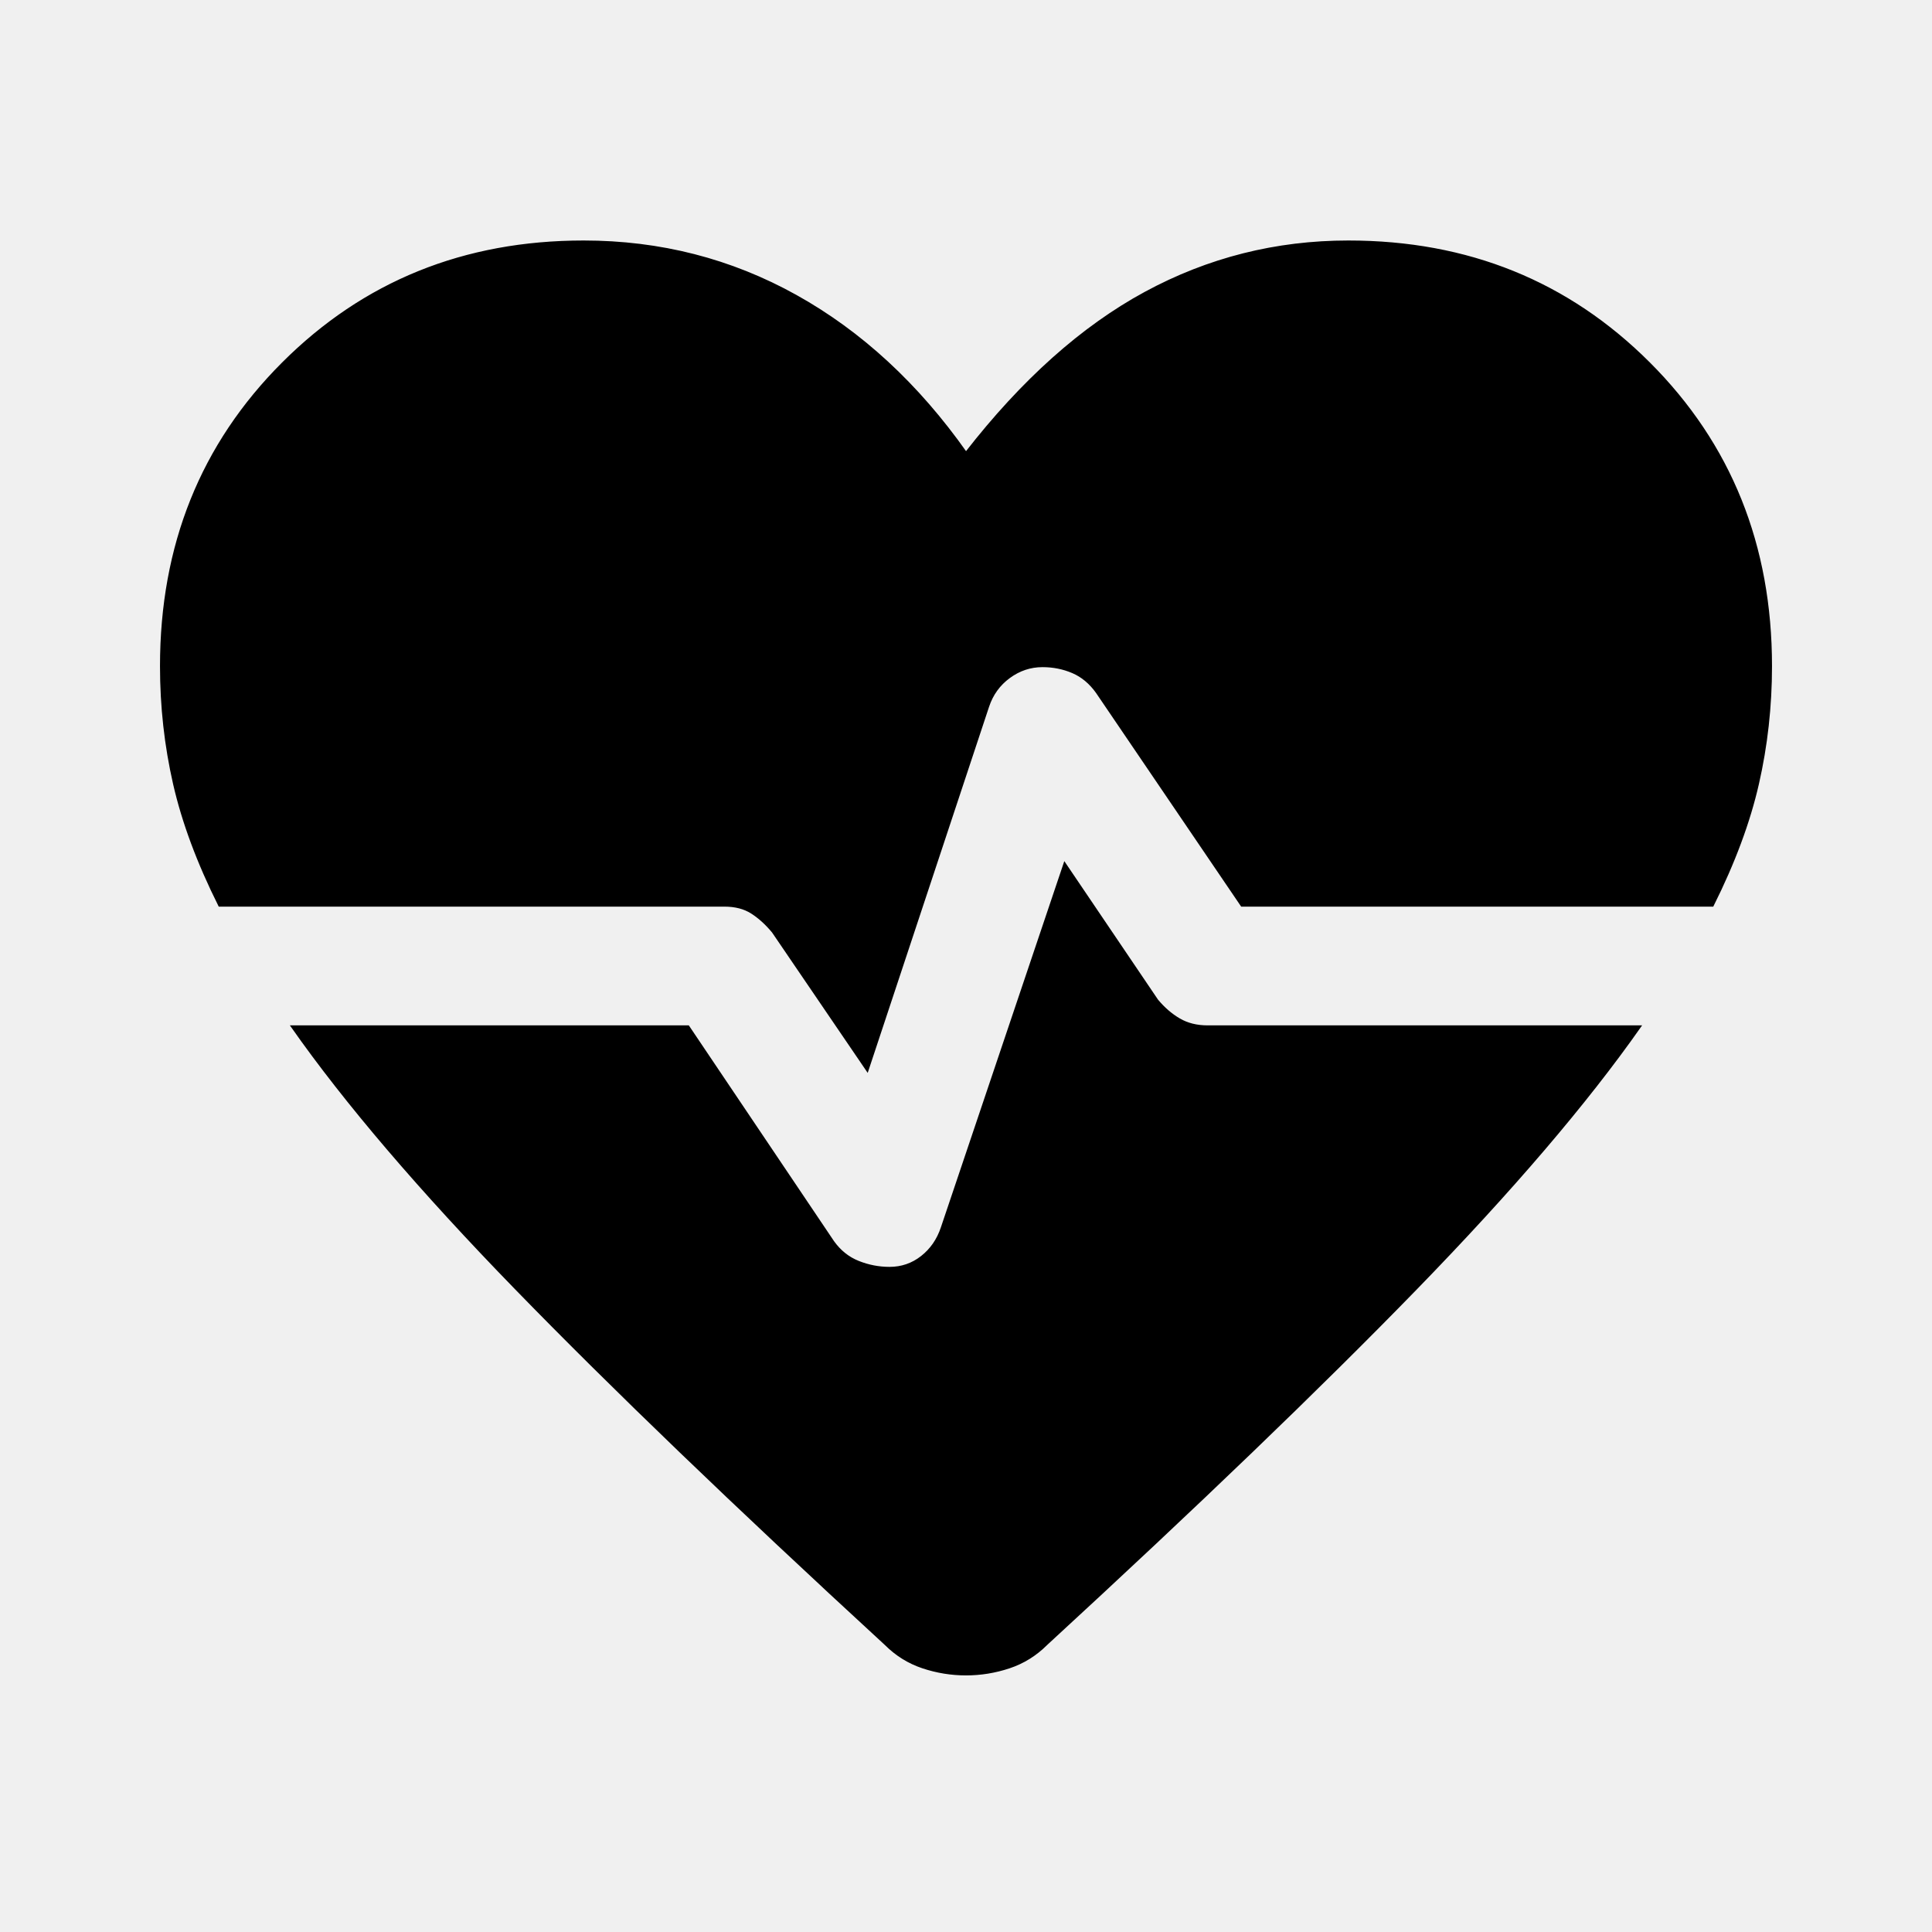
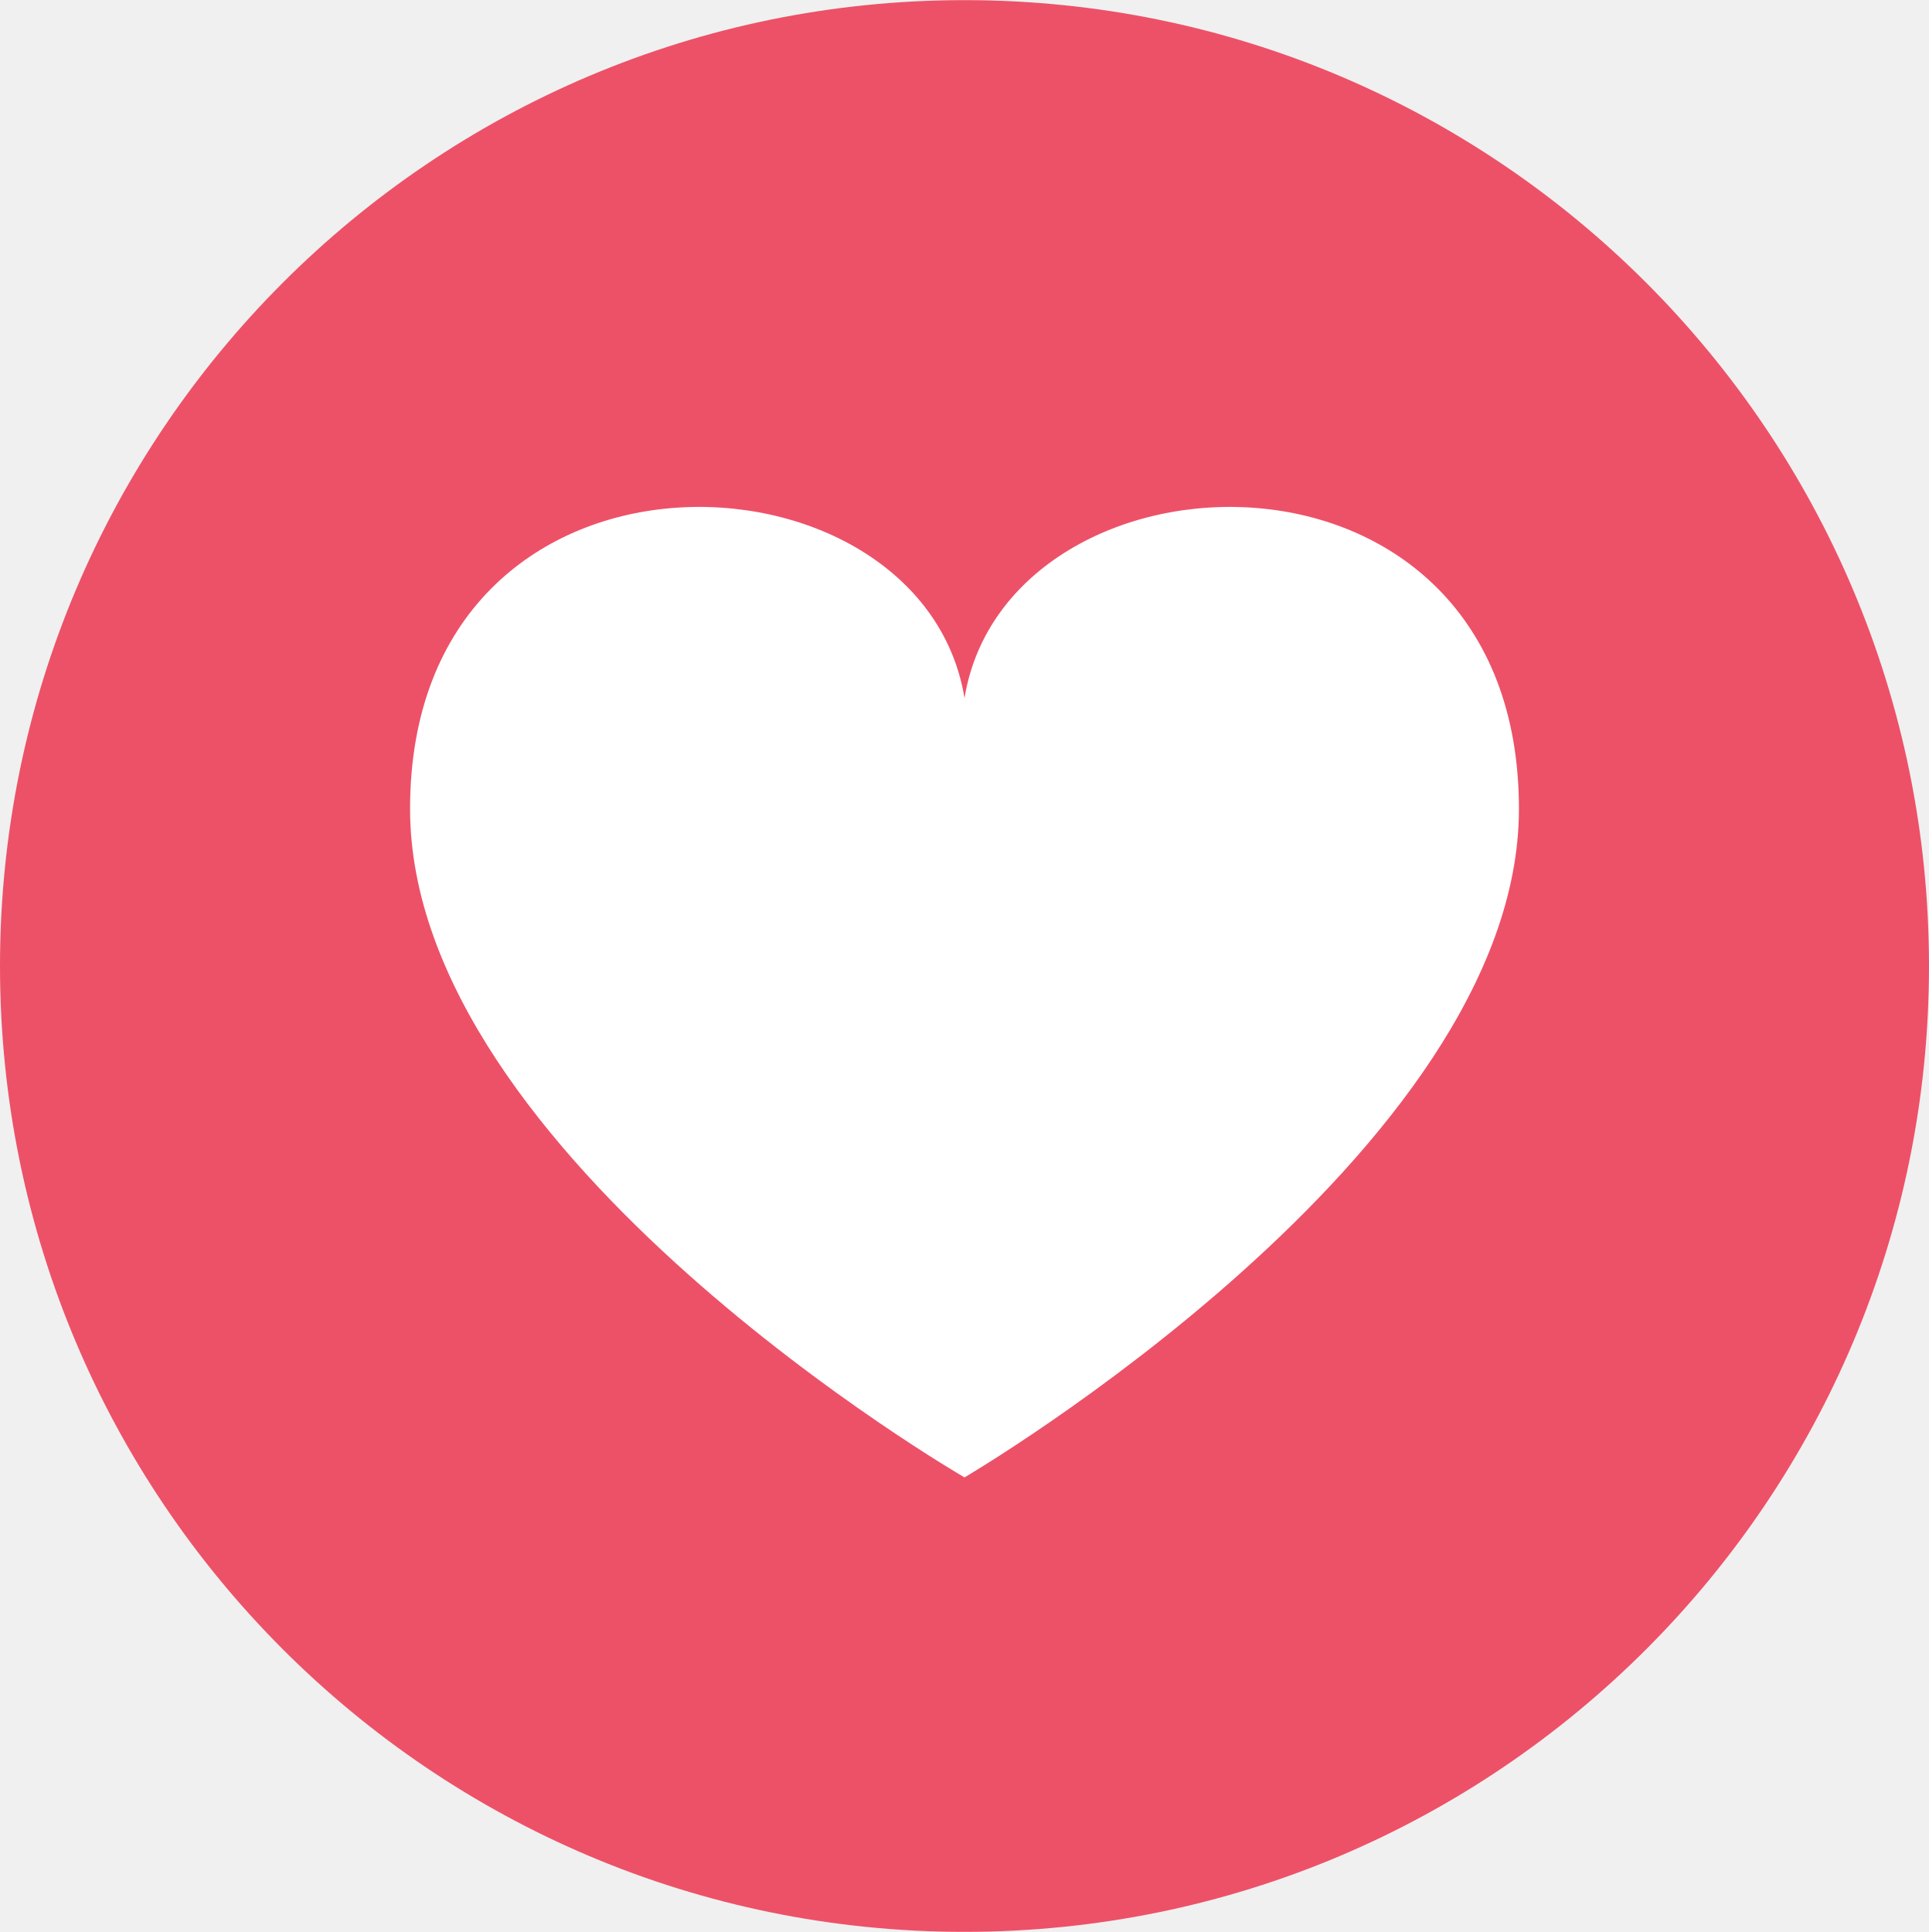
- <svg xmlns="http://www.w3.org/2000/svg" height="48" viewBox="0 -960 960 960" width="48">
-   <path fill="currentColor" stroke="currentColor" d="m431-428-47-69q-5-6-10.5-9.5T360-510H109q-16-32-22.5-60.5T80-629q0-90 60.5-150.5T290-840q57 0 105.5 27t84.5 78q42-54 89-79.5T670-840q89 0 149.5 60.5T880-629q0 30-6.5 58.5T851-510H617l-72-106q-5-7-12-10t-15-3q-9 0-16.5 5.5T491-609l-60 181Zm9 285Q328-246 256.5-319.5T145-450h197l72 107q5 7 12.5 10t15.5 3q9 0 16-5.5t10-14.5l61-181 46 68q5 6 11 9.5t14 3.5h215q-40 57-111.5 130.5T520-143q-8 8-18.5 11.5T480-128q-11 0-21.5-3.5T440-143Z" />
+ <svg xmlns="http://www.w3.org/2000/svg" width="2496" height="2500" viewBox="0 0 1497.8 1500" id="facebook">
+   <path fill="#fff" d="M541.7 1092.6H376.6c-13 0-23.6-10.6-23.6-23.6V689.9c0-13 10.6-23.6 23.6-23.6h165.1c13 0 23.6 10.6 23.6 23.6V1069c-.1 13-10.7 23.6-23.6 23.6zM622.9 1003.5V731.9c0-66.3 18.9-132.9 54.1-189.2 21.5-34.4 69.7-89.5 96.7-118 6-6.4 27.8-25.2 27.8-35.5 0-13.2 1.5-34.5 2-74.2.3-25.2 20.8-45.9 46-45.7h1.1c44.1.8 58.2 41.6 58.2 41.6s37.7 74.4 2.5 165.4c-29.7 76.9-35.7 83.1-35.7 83.1s-9.6 13.9 20.8 13.3c0 0 185.6-.8 192-.8 13.7 0 57.4 12.5 54.9 68.2-1.8 41.2-27.4 55.6-40.5 60.3-2.6.9-2.9 4.5-.5 5.9 13.4 7.8 40.8 27.5 40.2 57.7-.8 36.6-15.5 50.1-46.1 58.5-2.8.8-3.3 4.5-.8 5.9 11.6 6.6 31.5 22.7 30.3 55.3-1.2 33.2-25.2 44.9-38.3 48.9-2.6.8-3.1 4.2-.8 5.8 8.3 5.7 20.6 18.6 20 45.1-.3 14-5 24.2-10.9 31.5-9.3 11.5-23.9 17.5-38.7 17.6l-411.8.8c-.1.1-22.5.1-22.5-29.9z" />
+   <ellipse cx="748.9" cy="750" fill="#ed5168" rx="748.9" ry="750" />
+   <path fill="#fff" d="M748.9 541.9C715.4 338.7 318.4 323.2 318.4 628c0 270.1 430.5 519.1 430.5 519.1s430.5-252.3 430.5-519.1c0-304.8-397-289.3-430.5-86.1z" />
</svg>
